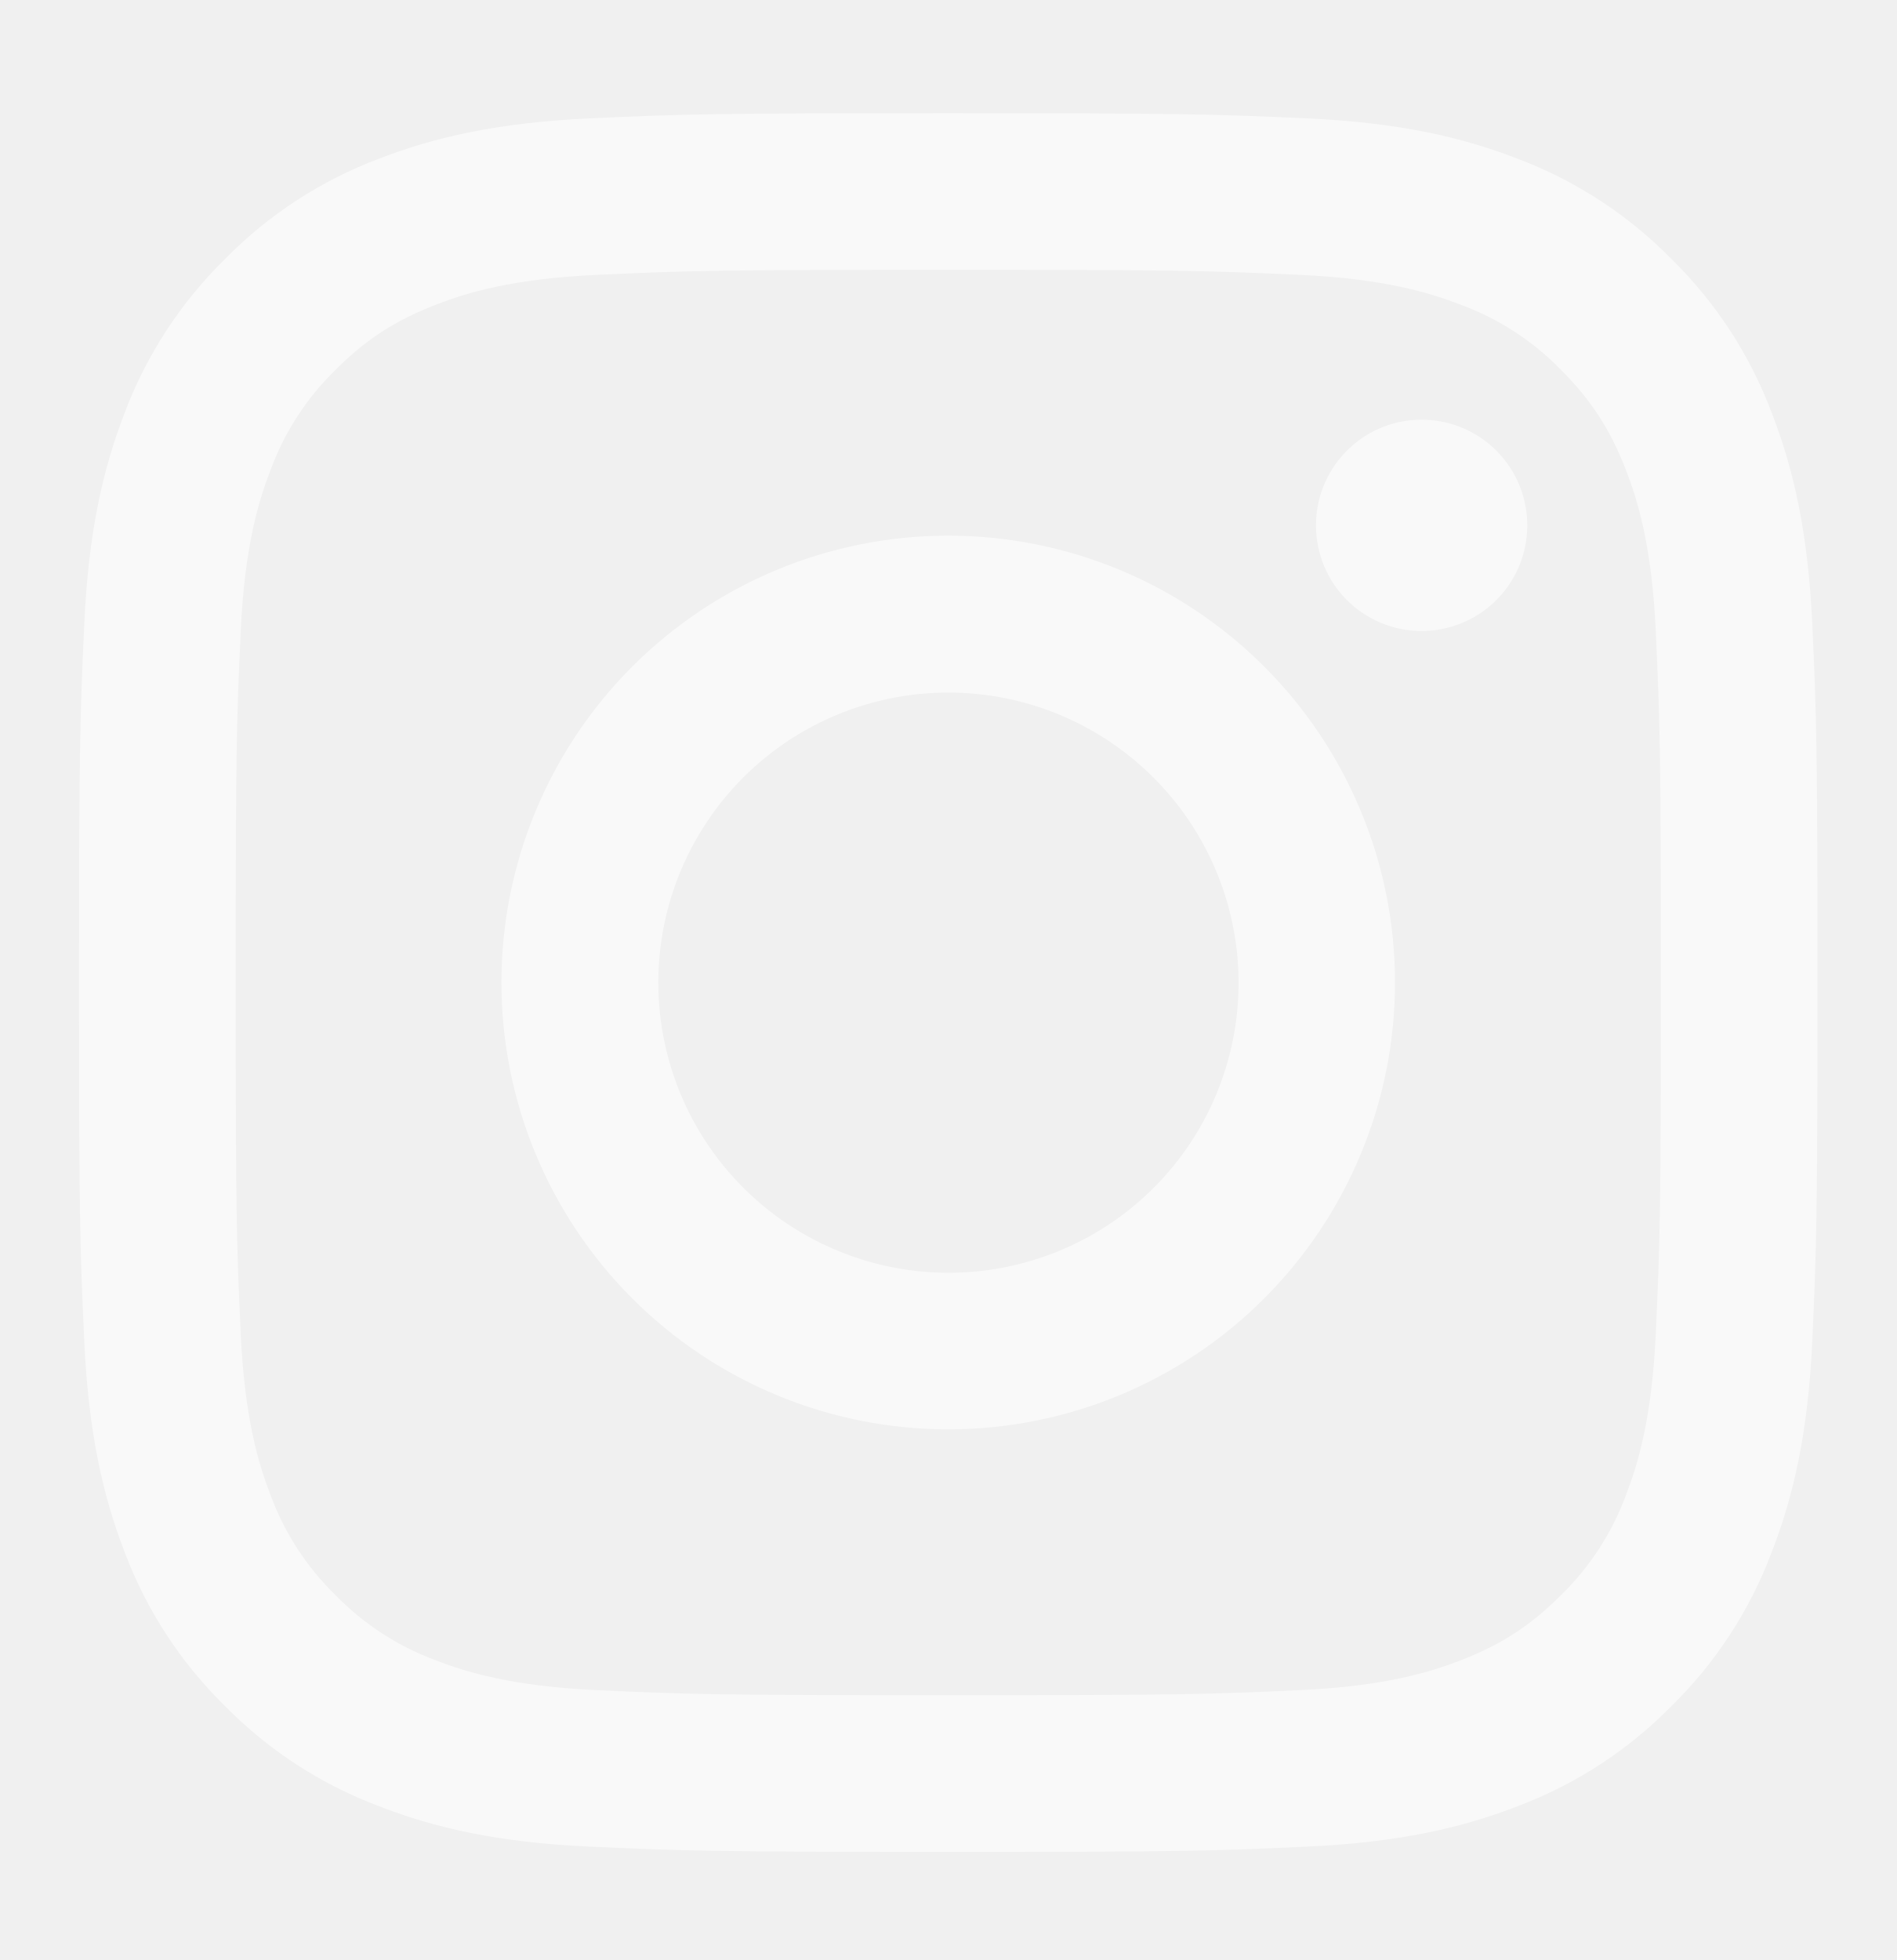
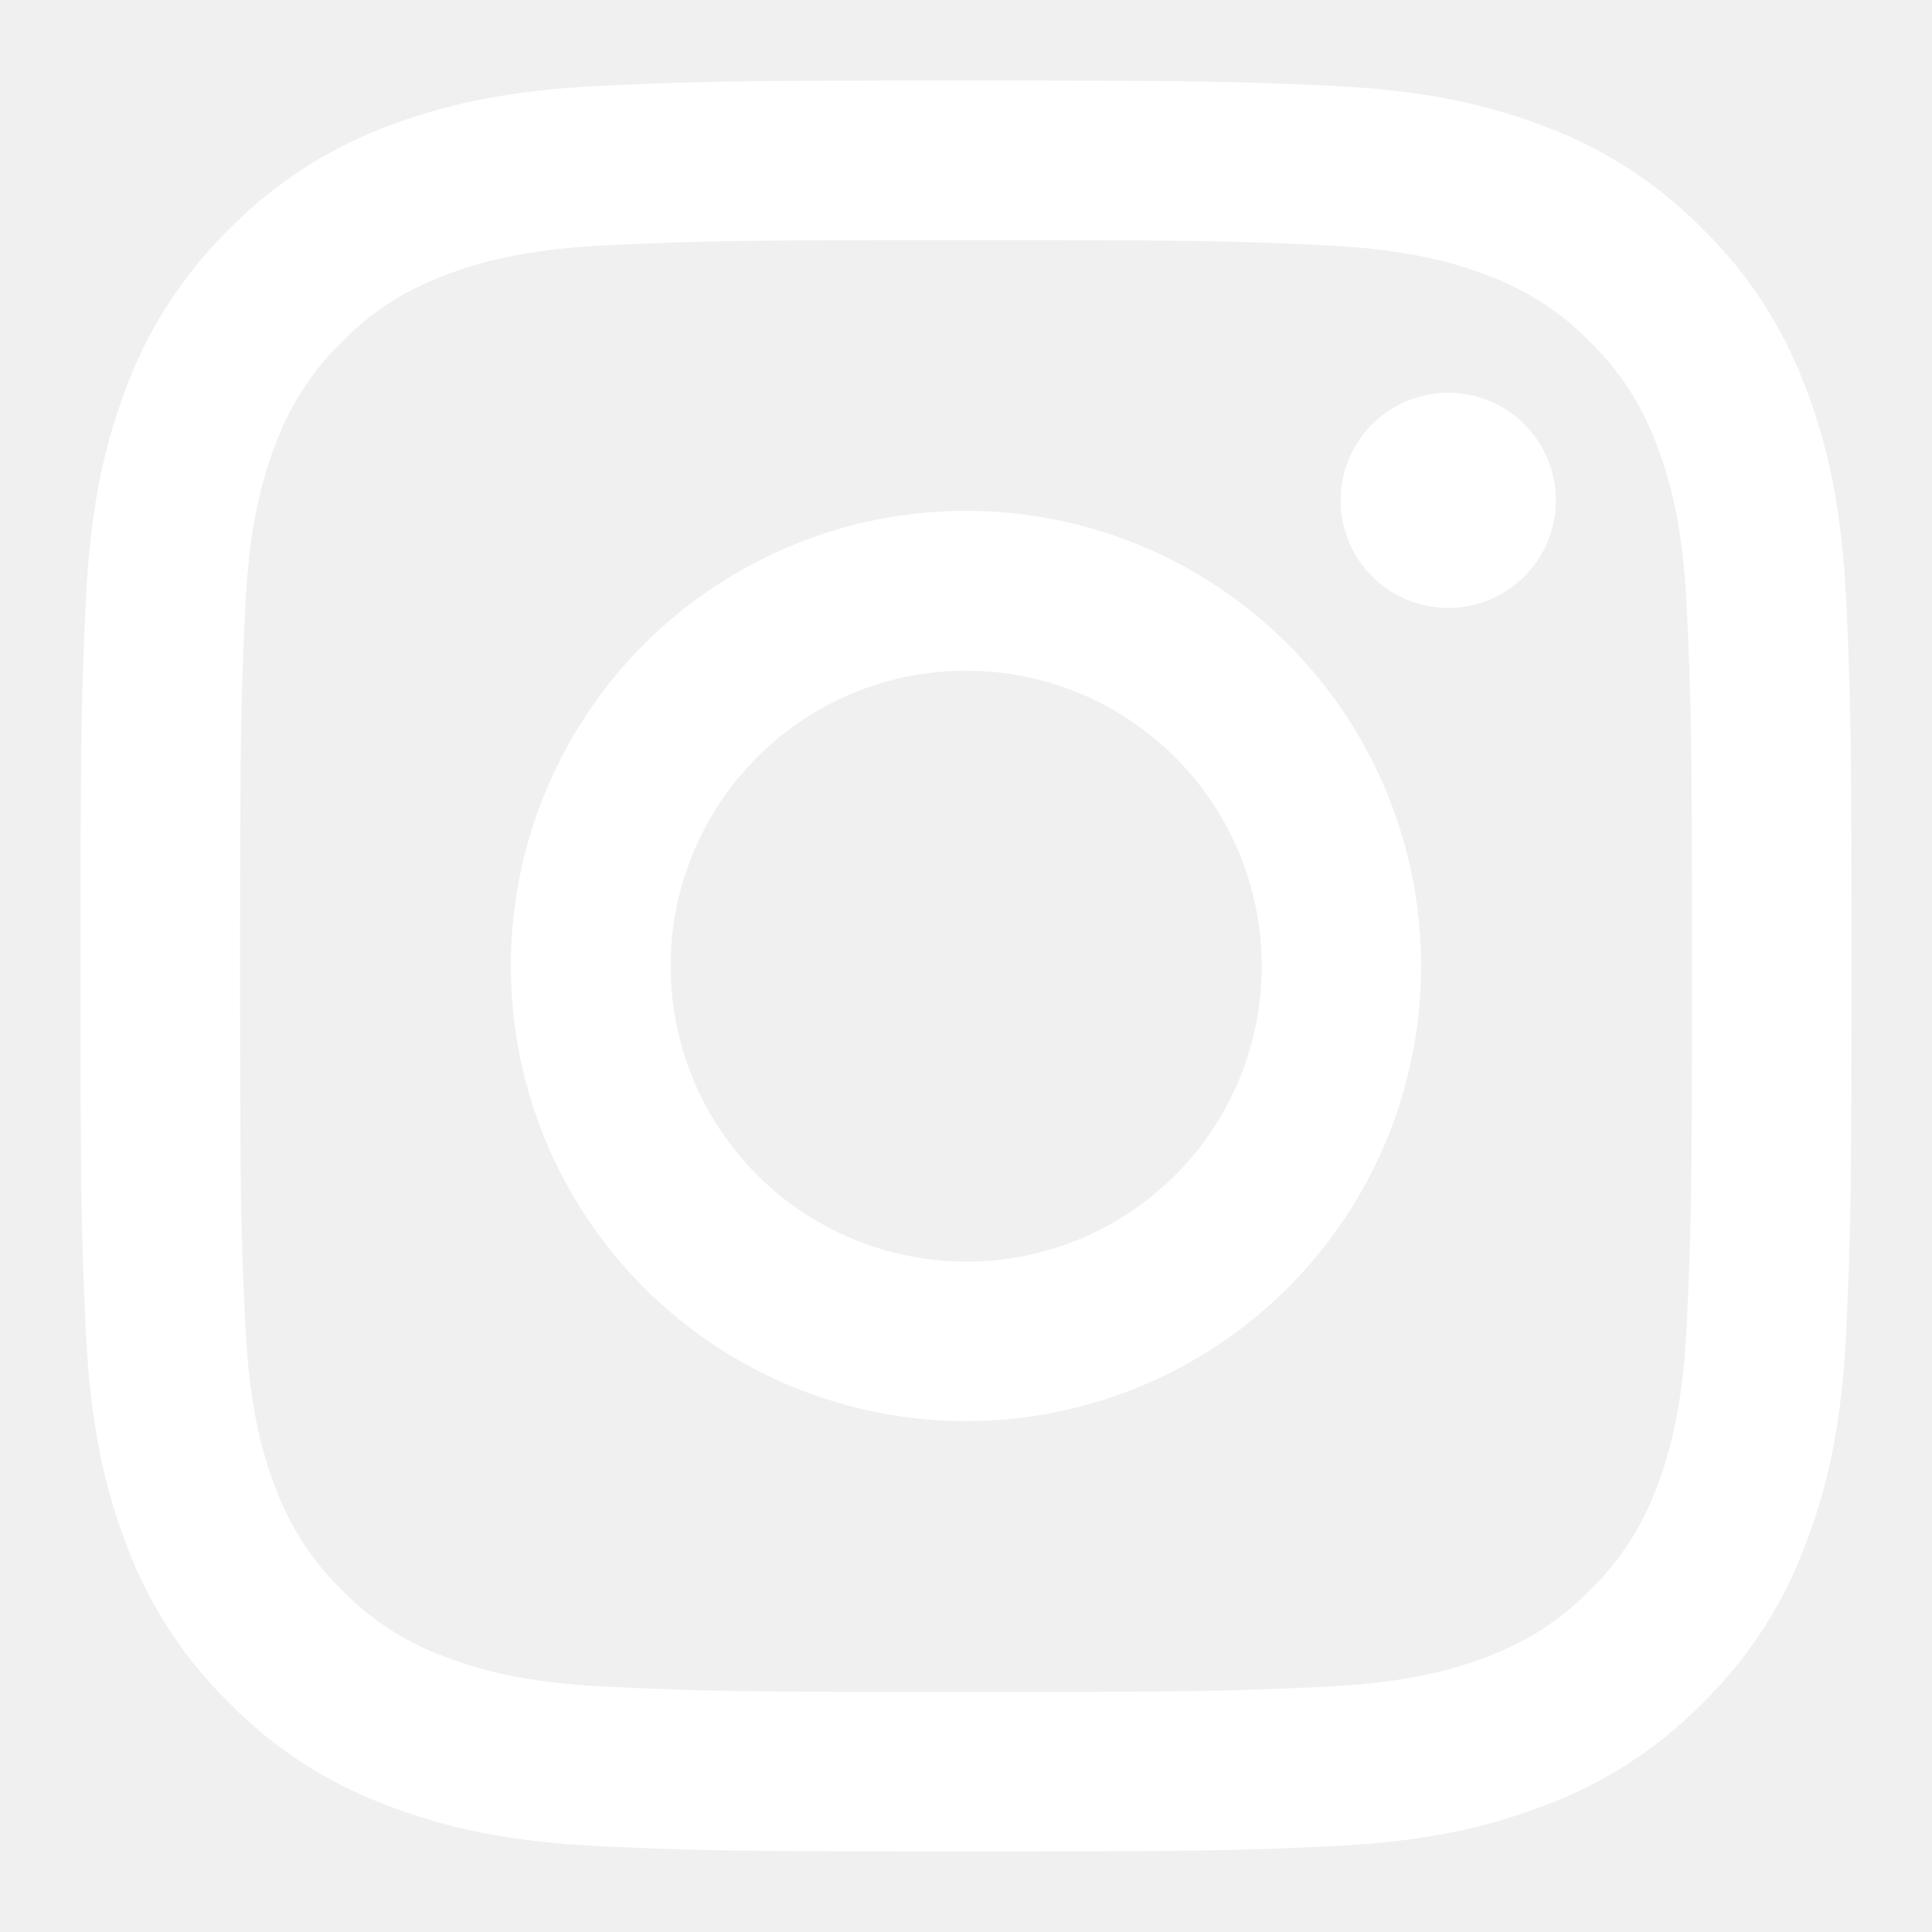
- <svg xmlns="http://www.w3.org/2000/svg" width="30" height="31" viewBox="0 0 30 31" fill="none">
-   <path fill-rule="evenodd" clip-rule="evenodd" d="M9.331 1.872C10.797 1.805 11.265 1.79 15 1.79C18.735 1.79 19.203 1.806 20.668 1.872C22.133 1.938 23.133 2.172 24.008 2.511C24.924 2.857 25.755 3.398 26.442 4.098C27.142 4.785 27.683 5.615 28.027 6.532C28.367 7.407 28.6 8.407 28.668 9.87C28.735 11.338 28.75 11.806 28.75 15.54C28.75 19.275 28.734 19.742 28.668 21.209C28.601 22.671 28.367 23.671 28.027 24.546C27.683 25.464 27.142 26.295 26.442 26.982C25.755 27.682 24.924 28.222 24.008 28.567C23.133 28.907 22.133 29.14 20.67 29.207C19.203 29.275 18.735 29.29 15 29.29C11.265 29.29 10.797 29.273 9.331 29.207C7.869 29.141 6.869 28.907 5.994 28.567C5.076 28.222 4.245 27.681 3.558 26.982C2.858 26.296 2.317 25.465 1.971 24.547C1.633 23.672 1.4 22.672 1.333 21.21C1.265 19.741 1.25 19.273 1.25 15.54C1.25 11.805 1.266 11.337 1.333 9.872C1.399 8.407 1.633 7.407 1.971 6.532C2.317 5.615 2.859 4.784 3.559 4.097C4.245 3.398 5.076 2.857 5.992 2.511C6.867 2.172 7.867 1.94 9.33 1.872H9.331ZM20.556 4.347C19.106 4.281 18.671 4.267 15 4.267C11.329 4.267 10.894 4.281 9.444 4.347C8.102 4.408 7.375 4.632 6.89 4.821C6.249 5.071 5.79 5.367 5.309 5.848C4.853 6.292 4.501 6.833 4.281 7.43C4.093 7.915 3.869 8.642 3.808 9.983C3.741 11.434 3.728 11.868 3.728 15.54C3.728 19.211 3.741 19.646 3.808 21.096C3.869 22.437 4.093 23.165 4.281 23.65C4.501 24.246 4.853 24.787 5.309 25.231C5.753 25.687 6.294 26.038 6.89 26.259C7.375 26.447 8.102 26.671 9.444 26.732C10.894 26.799 11.328 26.812 15 26.812C18.672 26.812 19.106 26.799 20.556 26.732C21.898 26.671 22.625 26.447 23.11 26.259C23.751 26.009 24.21 25.712 24.691 25.231C25.148 24.787 25.499 24.246 25.719 23.65C25.907 23.165 26.131 22.437 26.192 21.096C26.259 19.646 26.273 19.211 26.273 15.54C26.273 11.868 26.259 11.434 26.192 9.983C26.131 8.642 25.907 7.915 25.719 7.43C25.469 6.788 25.172 6.33 24.691 5.848C24.247 5.392 23.707 5.041 23.11 4.821C22.625 4.632 21.898 4.408 20.556 4.347V4.347ZM13.244 19.779C14.225 20.187 15.317 20.242 16.334 19.934C17.351 19.627 18.229 18.976 18.82 18.093C19.41 17.209 19.675 16.148 19.57 15.091C19.465 14.034 18.996 13.046 18.244 12.296C17.764 11.817 17.184 11.45 16.545 11.221C15.907 10.993 15.226 10.909 14.551 10.976C13.876 11.042 13.224 11.258 12.642 11.606C12.061 11.955 11.563 12.428 11.187 12.992C10.81 13.556 10.563 14.196 10.463 14.867C10.364 15.538 10.414 16.223 10.611 16.872C10.807 17.521 11.146 18.118 11.601 18.621C12.056 19.123 12.617 19.519 13.244 19.779ZM10.002 10.542C10.659 9.886 11.438 9.365 12.295 9.01C13.153 8.655 14.072 8.472 15 8.472C15.928 8.472 16.847 8.655 17.705 9.01C18.562 9.365 19.341 9.886 19.997 10.542C20.654 11.198 21.174 11.978 21.529 12.835C21.885 13.693 22.067 14.612 22.067 15.54C22.067 16.468 21.885 17.387 21.529 18.244C21.174 19.102 20.654 19.881 19.997 20.537C18.672 21.863 16.874 22.607 15 22.607C13.126 22.607 11.328 21.863 10.002 20.537C8.677 19.212 7.932 17.414 7.932 15.54C7.932 13.665 8.677 11.868 10.002 10.542V10.542ZM23.635 9.525C23.798 9.371 23.928 9.187 24.018 8.982C24.108 8.778 24.156 8.557 24.159 8.333C24.163 8.11 24.121 7.888 24.037 7.681C23.953 7.474 23.828 7.285 23.67 7.127C23.512 6.969 23.324 6.844 23.116 6.76C22.909 6.676 22.687 6.635 22.464 6.638C22.24 6.641 22.02 6.689 21.815 6.779C21.61 6.869 21.426 7 21.273 7.162C20.974 7.479 20.811 7.899 20.817 8.333C20.823 8.768 20.999 9.183 21.306 9.491C21.614 9.798 22.029 9.974 22.464 9.98C22.899 9.986 23.319 9.823 23.635 9.525V9.525Z" fill="white" fill-opacity="0.6" />
+ <svg xmlns="http://www.w3.org/2000/svg" width="30" height="30" viewBox="0 0 30 30" fill="none">
+   <path fill-rule="evenodd" clip-rule="evenodd" d="M9.331 1.333C10.797 1.265 11.265 1.25 15 1.25C18.735 1.25 19.203 1.266 20.668 1.333C22.133 1.399 23.133 1.633 24.008 1.971C24.924 2.317 25.755 2.859 26.442 3.559C27.142 4.245 27.683 5.075 28.027 5.992C28.367 6.867 28.6 7.867 28.668 9.33C28.735 10.799 28.75 11.266 28.75 15C28.75 18.735 28.734 19.203 28.668 20.669C28.601 22.131 28.367 23.131 28.027 24.006C27.683 24.924 27.142 25.755 26.442 26.442C25.755 27.142 24.924 27.683 24.008 28.027C23.133 28.367 22.133 28.6 20.67 28.668C19.203 28.735 18.735 28.75 15 28.75C11.265 28.75 10.797 28.734 9.331 28.668C7.869 28.601 6.869 28.367 5.994 28.027C5.076 27.683 4.245 27.142 3.558 26.442C2.858 25.756 2.317 24.925 1.971 24.008C1.633 23.133 1.4 22.133 1.333 20.67C1.265 19.201 1.25 18.734 1.25 15C1.25 11.265 1.266 10.797 1.333 9.332C1.399 7.867 1.633 6.867 1.971 5.992C2.317 5.075 2.859 4.244 3.559 3.558C4.245 2.858 5.076 2.317 5.992 1.971C6.867 1.633 7.867 1.4 9.33 1.333H9.331ZM20.556 3.808C19.106 3.741 18.671 3.728 15 3.728C11.329 3.728 10.894 3.741 9.444 3.808C8.102 3.869 7.375 4.093 6.89 4.281C6.249 4.531 5.79 4.827 5.309 5.309C4.853 5.753 4.501 6.293 4.281 6.89C4.093 7.375 3.869 8.102 3.808 9.444C3.741 10.894 3.728 11.329 3.728 15C3.728 18.671 3.741 19.106 3.808 20.556C3.869 21.898 4.093 22.625 4.281 23.11C4.501 23.706 4.853 24.247 5.309 24.691C5.753 25.148 6.294 25.499 6.89 25.719C7.375 25.907 8.102 26.131 9.444 26.192C10.894 26.259 11.328 26.273 15 26.273C18.672 26.273 19.106 26.259 20.556 26.192C21.898 26.131 22.625 25.907 23.11 25.719C23.751 25.469 24.21 25.172 24.691 24.691C25.148 24.247 25.499 23.706 25.719 23.11C25.907 22.625 26.131 21.898 26.192 20.556C26.259 19.106 26.273 18.671 26.273 15C26.273 11.329 26.259 10.894 26.192 9.444C26.131 8.102 25.907 7.375 25.719 6.89C25.469 6.249 25.172 5.79 24.691 5.309C24.247 4.853 23.707 4.502 23.11 4.281C22.625 4.093 21.898 3.869 20.556 3.808V3.808ZM13.244 19.239C14.225 19.647 15.317 19.702 16.334 19.395C17.351 19.087 18.229 18.436 18.82 17.553C19.41 16.669 19.675 15.609 19.57 14.551C19.465 13.494 18.996 12.506 18.244 11.756C17.764 11.277 17.184 10.91 16.545 10.681C15.907 10.453 15.226 10.369 14.551 10.436C13.876 10.502 13.224 10.718 12.642 11.066C12.061 11.415 11.563 11.888 11.187 12.452C10.81 13.016 10.563 13.657 10.463 14.328C10.364 14.998 10.414 15.683 10.611 16.332C10.807 16.981 11.146 17.578 11.601 18.081C12.056 18.584 12.617 18.979 13.244 19.239ZM10.002 10.002C10.659 9.346 11.438 8.826 12.295 8.47C13.153 8.115 14.072 7.932 15 7.932C15.928 7.932 16.847 8.115 17.705 8.47C18.562 8.826 19.341 9.346 19.997 10.002C20.654 10.659 21.174 11.438 21.529 12.295C21.885 13.153 22.067 14.072 22.067 15C22.067 15.928 21.885 16.847 21.529 17.705C21.174 18.562 20.654 19.341 19.997 19.997C18.672 21.323 16.874 22.067 15 22.067C13.126 22.067 11.328 21.323 10.002 19.997C8.677 18.672 7.932 16.874 7.932 15C7.932 13.126 8.677 11.328 10.002 10.002V10.002ZM23.635 8.985C23.798 8.832 23.928 8.647 24.018 8.442C24.108 8.238 24.156 8.017 24.159 7.794C24.163 7.57 24.121 7.348 24.037 7.141C23.953 6.934 23.828 6.746 23.67 6.588C23.512 6.429 23.324 6.305 23.116 6.221C22.909 6.137 22.687 6.095 22.464 6.098C22.24 6.101 22.02 6.15 21.815 6.24C21.61 6.33 21.426 6.46 21.273 6.622C20.974 6.939 20.811 7.359 20.817 7.794C20.823 8.228 20.999 8.644 21.306 8.951C21.614 9.259 22.029 9.434 22.464 9.44C22.899 9.447 23.319 9.283 23.635 8.985V8.985Z" fill="white" />
</svg>
